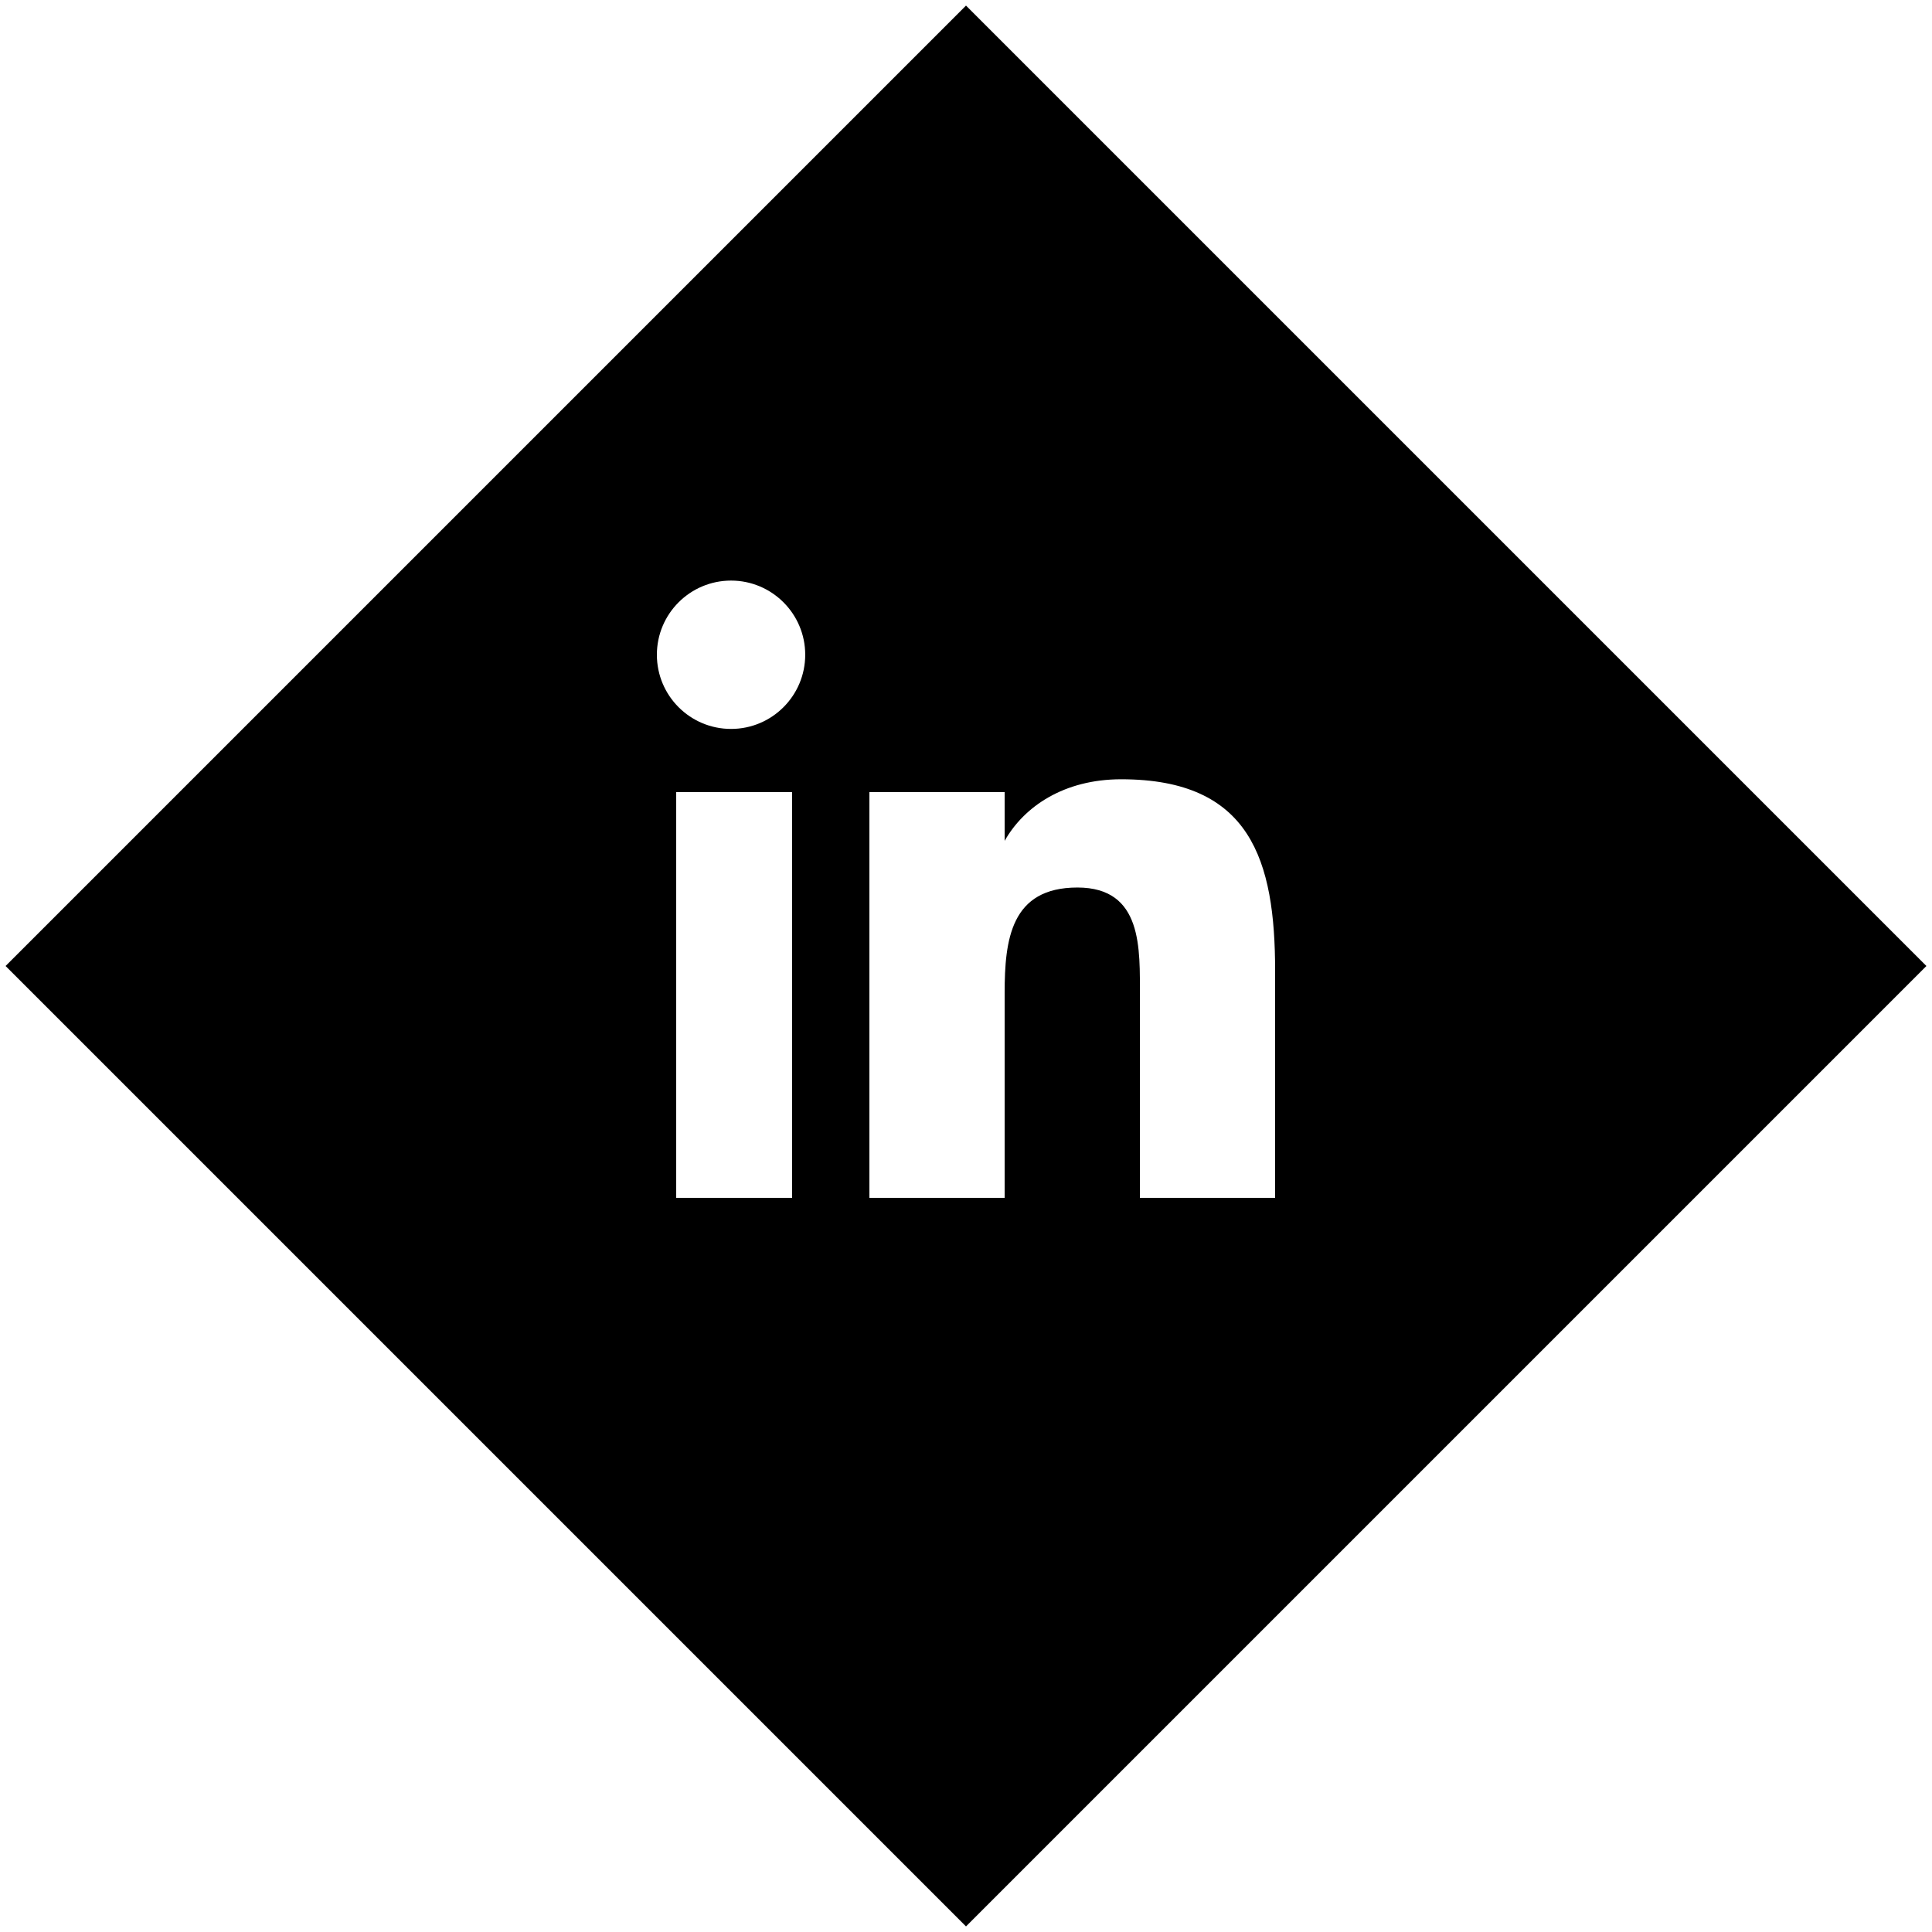
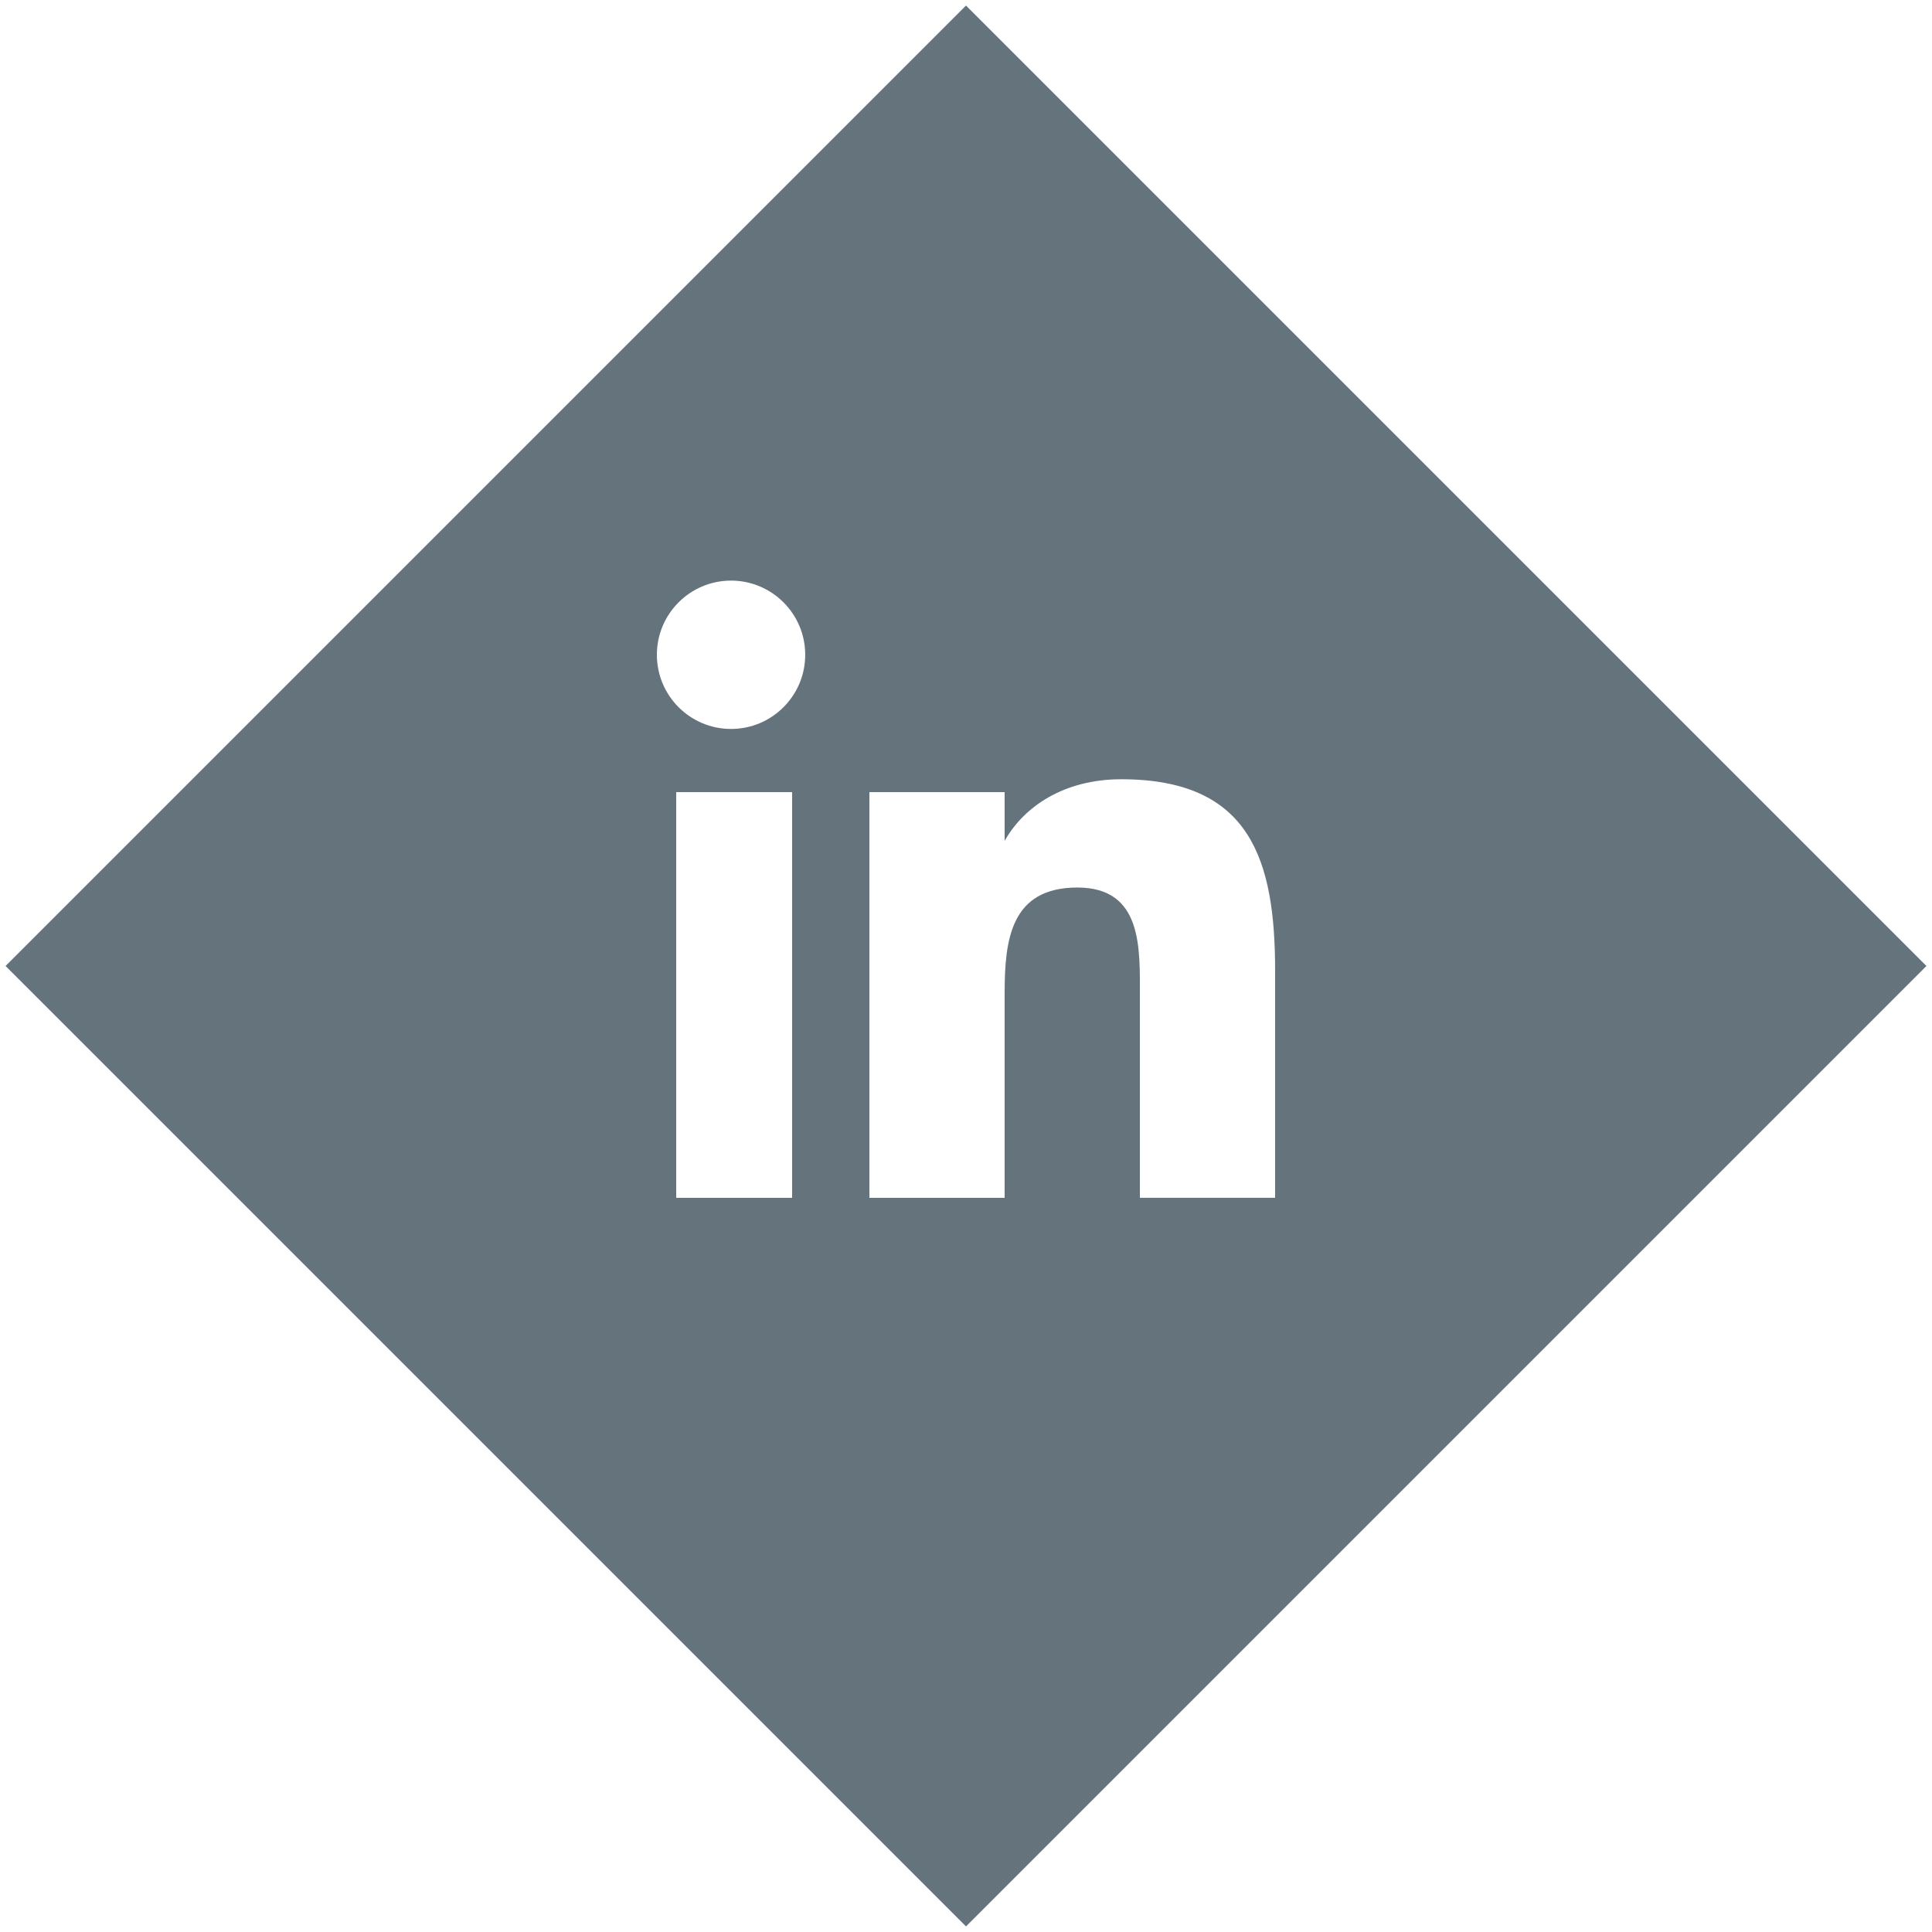
- <svg xmlns="http://www.w3.org/2000/svg" version="1.1" id="Layer_1" x="0px" y="0px" width="100px" height="100px" viewBox="0 0 100 100" enable-background="new 0 0 100 100" xml:space="preserve">
-   <path d="M50,0.289L0.289,50L50,99.711L99.711,50L50,0.289z M41,62h-6V41h6V62z M37.84,37.729c-2.122,0-3.84-1.719-3.84-3.84  c0-2.117,1.718-3.838,3.84-3.838c2.117,0,3.838,1.721,3.838,3.838C41.678,36.01,39.957,37.729,37.84,37.729z M59,62V51.588  c0-2.473,0.162-5.65-3.233-5.65c-3.445,0-3.767,2.691-3.767,5.471V62h-7V41h7v2.522c1.005-1.778,3.074-3.187,6.033-3.187  c6.705,0,7.967,4.189,7.967,9.926V62H59z" />
+ <svg xmlns="http://www.w3.org/2000/svg" version="1.1" width="100%" viewBox="0 0 50 50">
+   <g id="icomoon-ignore">
+     <line stroke-width="1" x1="" y1="" x2="" y2="" stroke="#449FDB" opacity="" />
+   </g>
+   <path d="M25 0.144l-24.856 24.856 24.856 24.856 24.856-24.856-24.856-24.856zM20.5 31h-3v-10.5h3v10.5zM18.92 18.865c-1.061 0-1.92-0.86-1.92-1.92 0-1.058 0.859-1.919 1.92-1.919 1.058 0 1.919 0.86 1.919 1.919 0 1.060-0.86 1.92-1.919 1.92zM29.5 31v-5.206c0-1.237 0.081-2.825-1.617-2.825-1.723 0-1.883 1.346-1.883 2.735v5.296h-3.5v-10.5h3.5v1.261c0.502-0.889 1.537-1.594 3.017-1.594 3.352 0 3.983 2.094 3.983 4.963v5.869h-3.5z" fill="#65737d" />
</svg>
